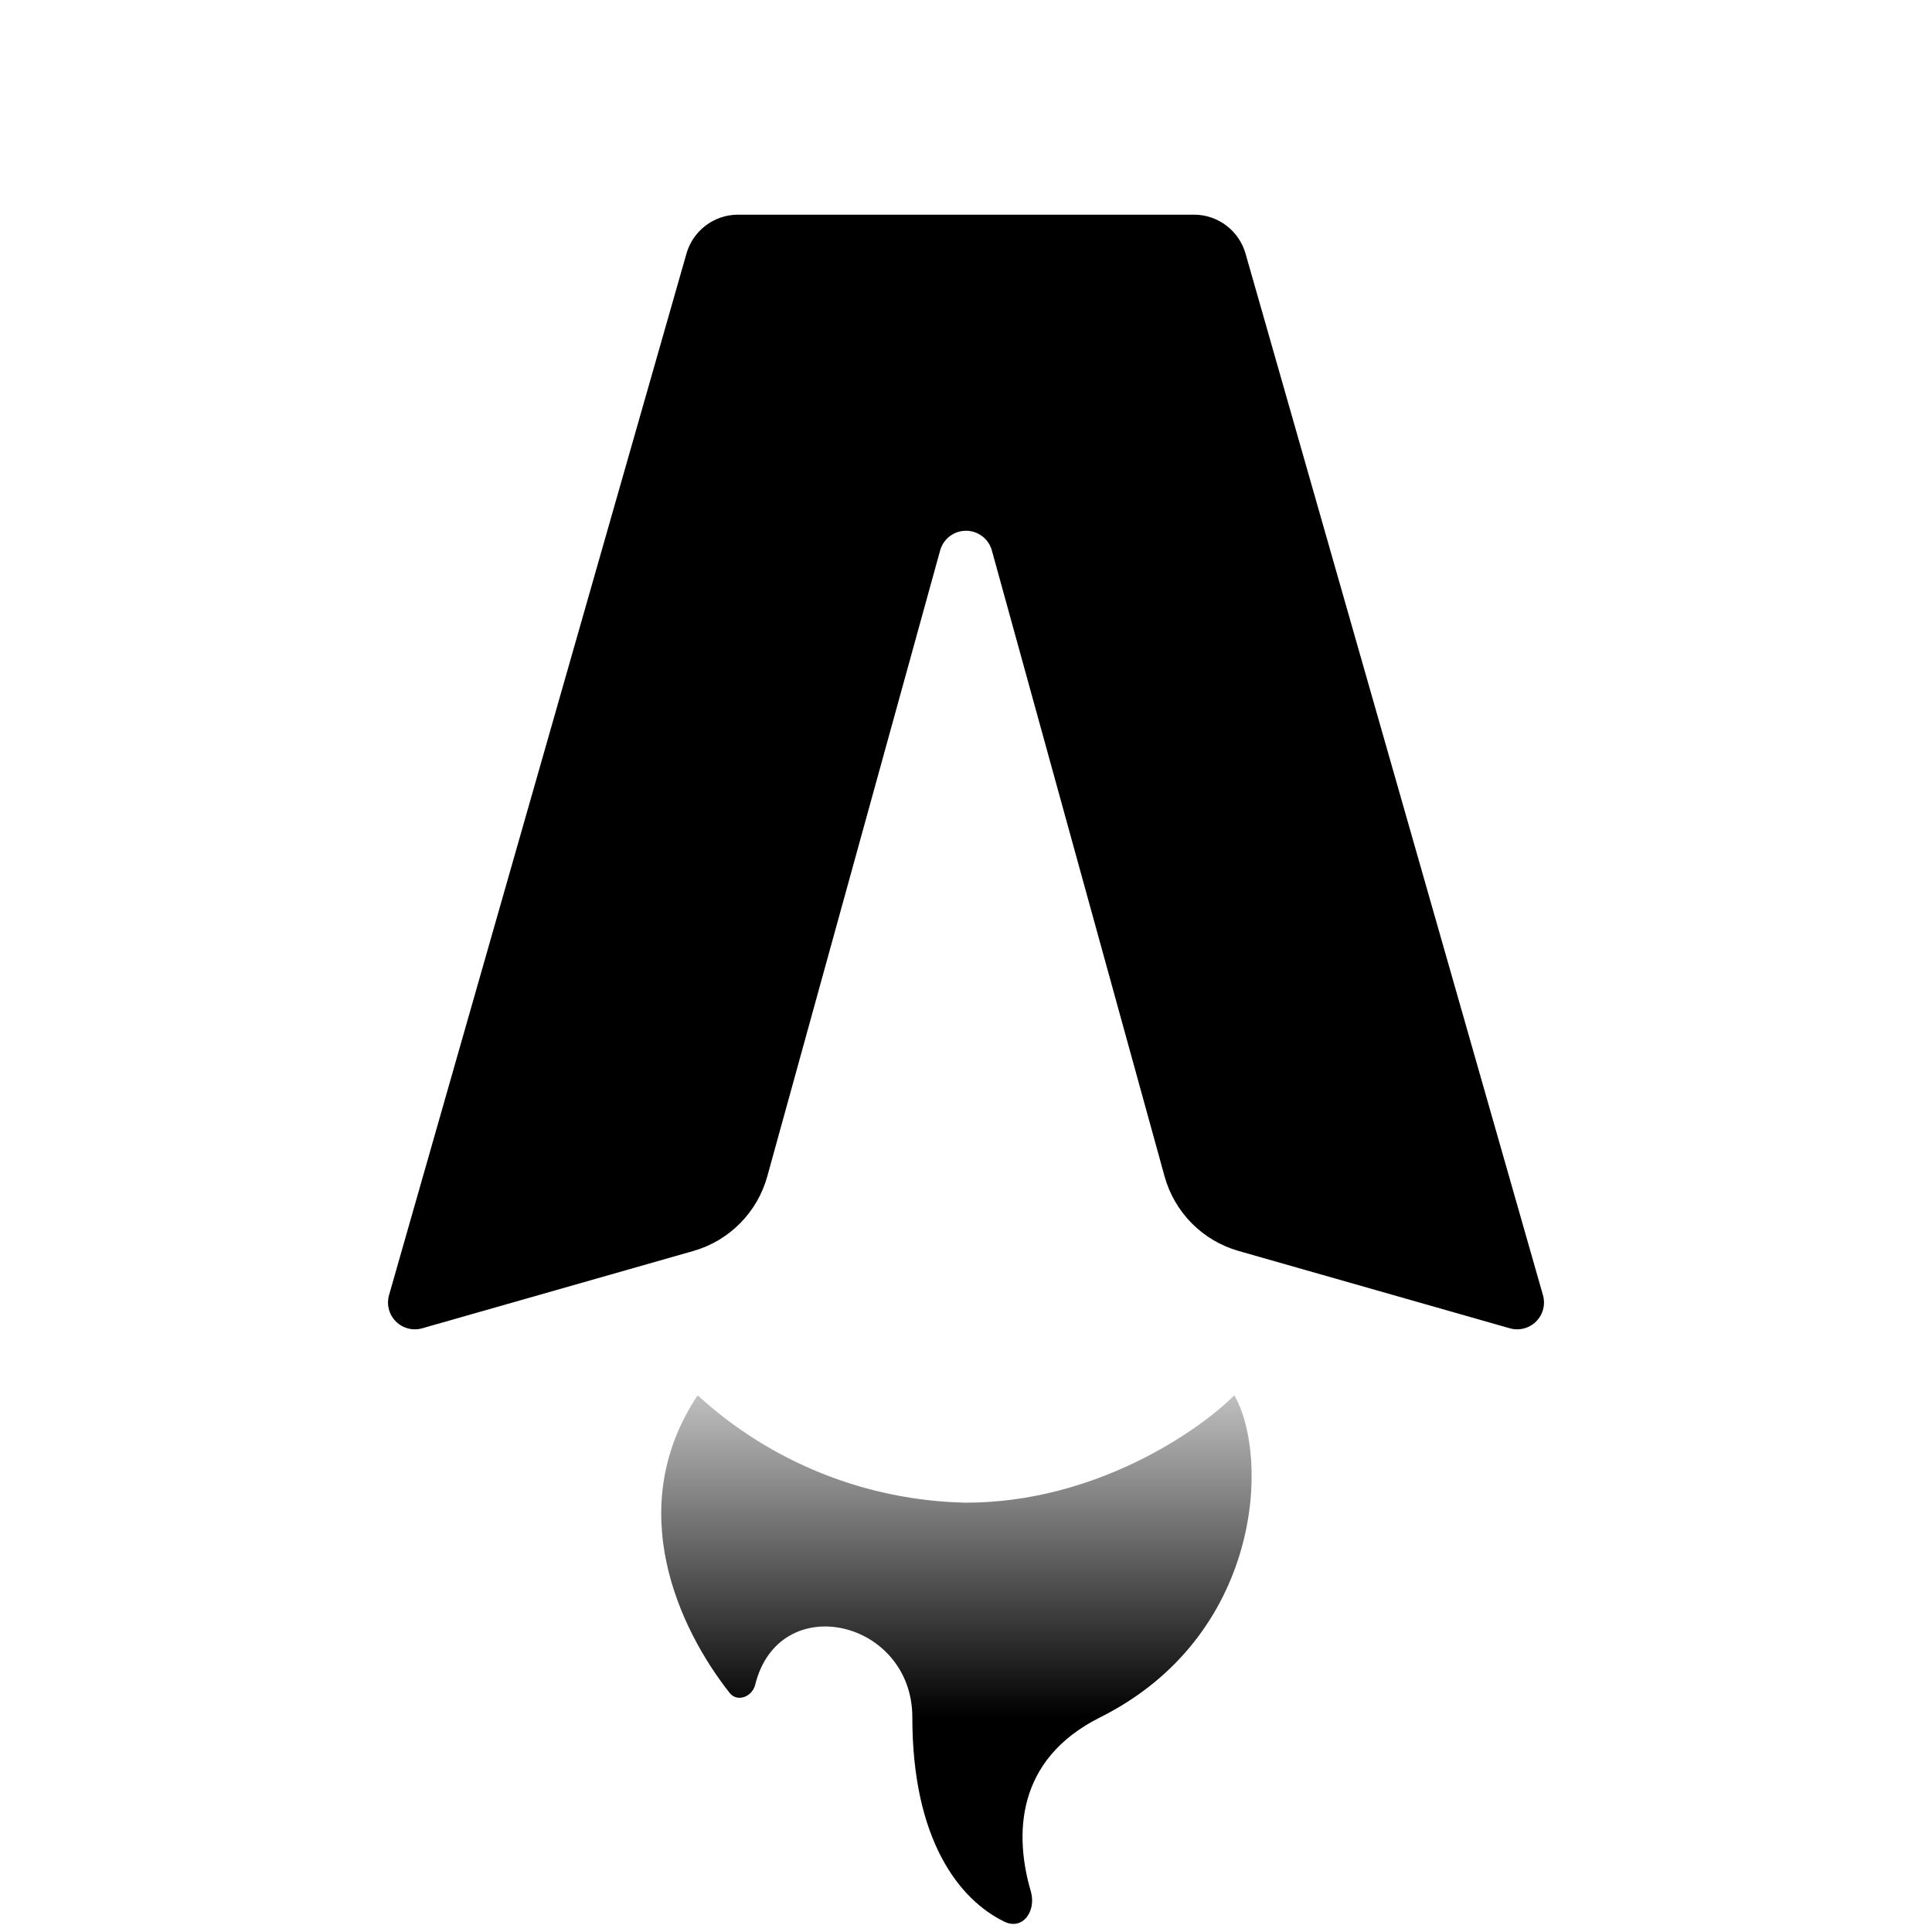
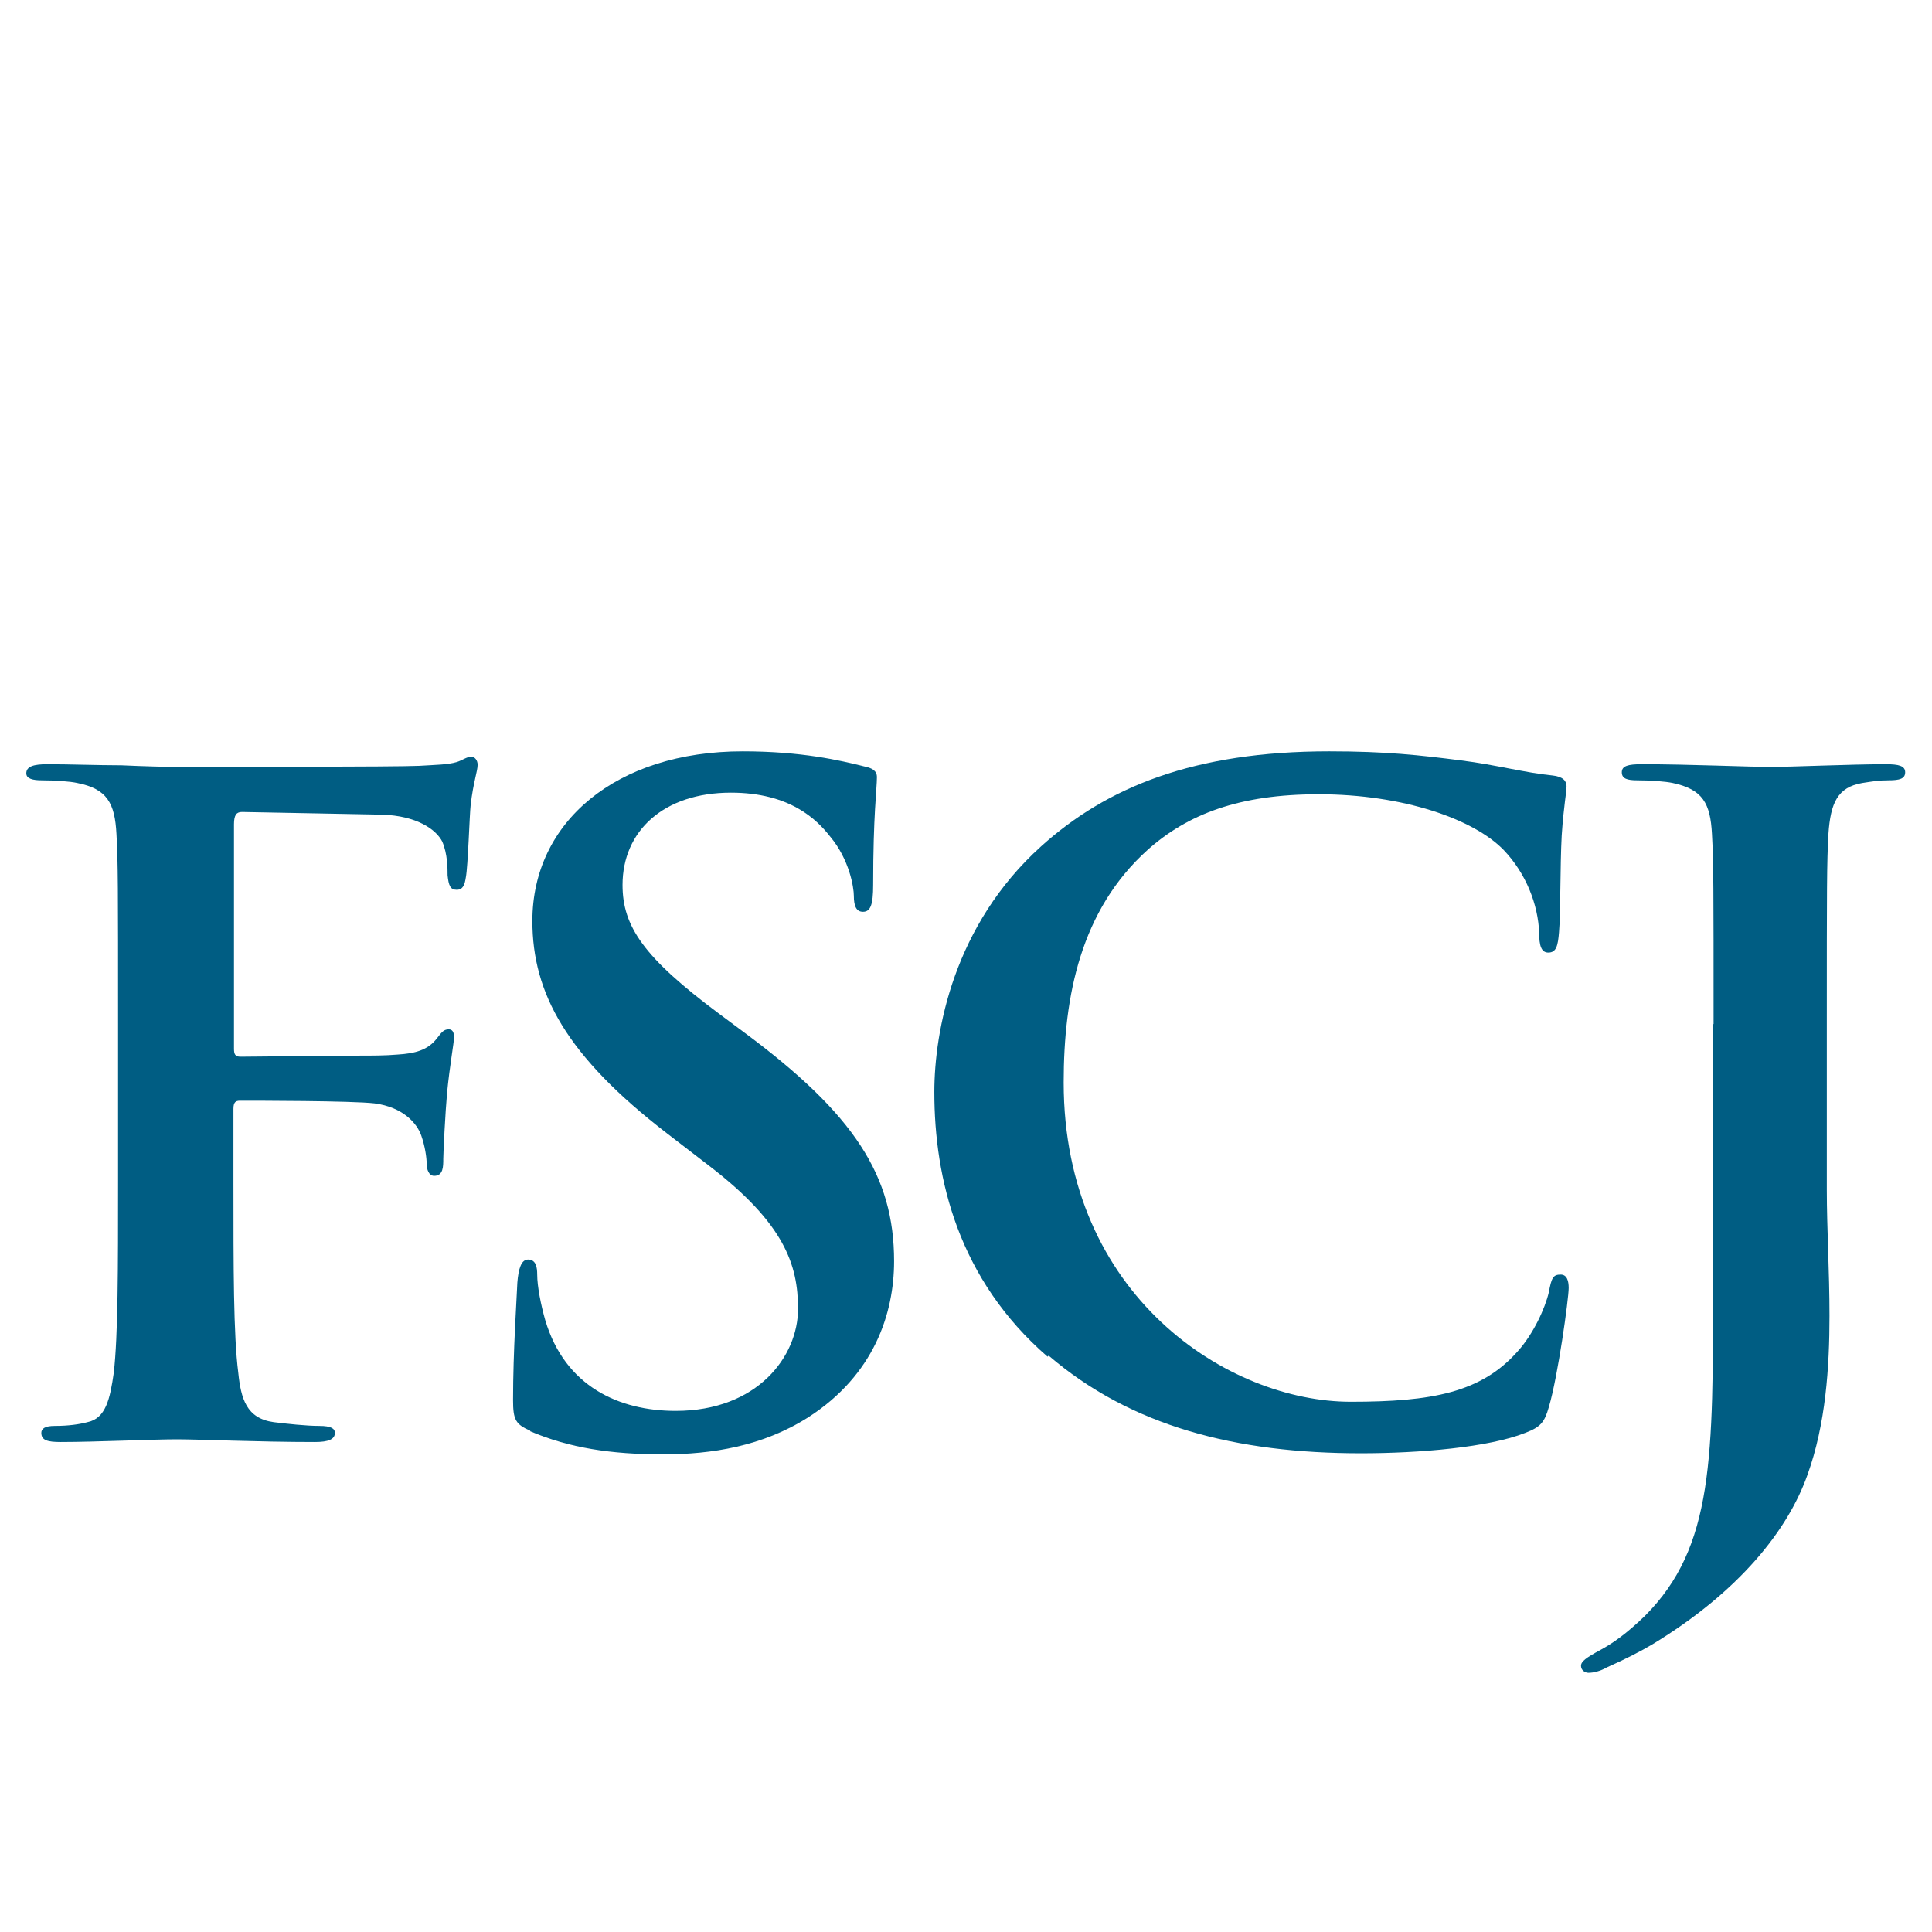
- <svg xmlns="http://www.w3.org/2000/svg" fill="none" viewBox="0 0 36 36">
-   <path fill="#000" d="M22.25 4h-8.5a1 1 0 0 0-.96.73l-5.54 19.4a.5.5 0 0 0 .62.62l5.05-1.44a2 2 0 0 0 1.38-1.4l3.22-11.66a.5.5 0 0 1 .96 0l3.22 11.67a2 2 0 0 0 1.38 1.39l5.05 1.44a.5.5 0 0 0 .62-.62l-5.54-19.4a1 1 0 0 0-.96-.73Z" />
-   <path fill="url(#gradient)" d="M18 28a7.63 7.63 0 0 1-5-2c-1.4 2.1-.35 4.35.6 5.55.14.17.41.07.47-.15.44-1.8 2.93-1.22 2.93.6 0 2.28.87 3.4 1.72 3.81.34.16.59-.2.49-.56-.31-1.05-.29-2.46 1.29-3.25 3-1.5 3.17-4.83 2.5-6-.67.67-2.6 2-5 2Z" />
+ <svg xmlns="http://www.w3.org/2000/svg" id="a" viewBox="0 0 36 36">
  <defs>
-     <linearGradient id="gradient" x1="16" x2="16" y1="32" y2="24" gradientUnits="userSpaceOnUse">
-       <stop stop-color="#000" />
-       <stop offset="1" stop-color="#000" stop-opacity="0" />
-     </linearGradient>
+     <style>.b{fill:#005d83;}</style>
  </defs>
-   <style>
-     @media (prefers-color-scheme:dark){:root{filter:invert(100%)}}
-   </style>
+   <path class="b" d="m4.35,22.02c0,1.6,0,2.86.09,3.56.05.48.15.85.66.92.24.03.61.07.85.07.22,0,.29.05.29.13,0,.12-.12.17-.37.17-1.07,0-2.14-.05-2.58-.05s-1.51.05-2.16.05c-.24,0-.36-.03-.36-.17,0-.08.07-.13.25-.13.26,0,.46-.03.61-.07.34-.07.42-.43.49-.92.08-.7.08-1.95.08-3.56v-2.94c0-2.54,0-3.01-.03-3.54-.03-.57-.17-.84-.73-.95-.13-.03-.42-.05-.66-.05-.17,0-.29-.03-.29-.13,0-.13.14-.17.39-.17.44,0,.93.02,1.38.02.44.02.83.03,1.07.03.65,0,4.09,0,4.48-.02.32-.02.53-.02.7-.07.1-.03.19-.1.27-.1.07,0,.12.07.12.15,0,.12-.08.32-.13.75-.02.17-.05,1.15-.09,1.35-.02.13-.05.23-.17.23s-.15-.08-.17-.27c0-.13,0-.4-.1-.63-.12-.23-.48-.48-1.12-.5l-2.61-.05c-.1,0-.15.05-.15.23v4.18c0,.1.02.15.12.15l2.17-.02c.29,0,.53,0,.76-.02.32-.02.56-.08.73-.3.08-.1.12-.17.22-.17.07,0,.1.05.1.15s-.08.52-.13,1.04c-.03.33-.07,1.1-.07,1.22,0,.15,0,.32-.17.32-.1,0-.14-.12-.14-.23s-.03-.32-.1-.52c-.08-.23-.34-.53-.87-.6-.42-.05-2.23-.05-2.51-.05-.08,0-.12.03-.12.15v1.35Z" />
+   <path class="b" d="m9.88,26.66c-.27-.12-.32-.2-.32-.57,0-.92.07-1.92.08-2.19.02-.25.07-.43.2-.43.15,0,.17.15.17.28,0,.22.07.57.15.85.37,1.24,1.38,1.69,2.43,1.69,1.53,0,2.28-1.02,2.28-1.9,0-.82-.25-1.59-1.66-2.67l-.78-.6c-1.87-1.44-2.51-2.61-2.51-3.96,0-1.84,1.56-3.16,3.92-3.16,1.1,0,1.82.17,2.26.28.15.03.24.08.24.2,0,.22-.07.7-.07,2.01,0,.37-.05.5-.19.5-.12,0-.17-.1-.17-.3,0-.15-.08-.67-.44-1.1-.25-.32-.75-.82-1.85-.82-1.26,0-2.02.72-2.02,1.72,0,.77.39,1.35,1.8,2.4l.47.35c2.05,1.52,2.79,2.67,2.79,4.26,0,.97-.37,2.12-1.6,2.91-.85.54-1.8.69-2.7.69-.98,0-1.75-.12-2.48-.43" />
+   <path class="b" d="m19.52,25.28c-1.66-1.44-2.11-3.31-2.11-4.93,0-1.14.36-3.11,1.99-4.58,1.22-1.1,2.84-1.77,5.37-1.77,1.05,0,1.68.07,2.46.17.64.08,1.19.23,1.7.28.19.02.26.1.26.2,0,.13-.05.33-.09.92-.03.55-.02,1.47-.05,1.8-.02.25-.05.38-.2.38-.13,0-.17-.13-.17-.37-.02-.52-.24-1.1-.66-1.54-.56-.58-1.88-1.04-3.45-1.04-1.48,0-2.44.37-3.19,1.04-1.24,1.12-1.56,2.71-1.56,4.33,0,3.98,3.07,5.95,5.35,5.95,1.51,0,2.43-.17,3.11-.94.29-.32.51-.8.58-1.1.05-.27.08-.33.22-.33.12,0,.15.12.15.25,0,.2-.2,1.65-.37,2.22-.08.28-.15.37-.44.48-.68.27-1.97.38-3.06.38-2.33,0-4.28-.5-5.82-1.82" />
+   <path class="b" d="m31.93,19.08c0-2.54,0-3.01-.03-3.54-.03-.57-.17-.83-.73-.95-.14-.03-.42-.05-.66-.05-.19,0-.29-.03-.29-.15s.12-.15.37-.15c.9,0,1.97.05,2.41.05.41,0,1.48-.05,2.14-.05.24,0,.36.03.36.15s-.1.15-.31.15c-.19,0-.29.02-.49.05-.46.08-.59.37-.63.95-.03.53-.03,1-.03,3.54v3.09c0,.72.05,1.52.05,2.35,0,.95-.07,2.02-.41,2.96-.36,1.02-1.26,2.17-2.89,3.16-.22.13-.49.27-.85.43-.12.07-.25.1-.34.1-.07,0-.14-.05-.14-.13s.09-.15.37-.3c.22-.12.48-.3.82-.63,1.29-1.29,1.27-2.96,1.27-6.23v-4.79Z" />
</svg>
